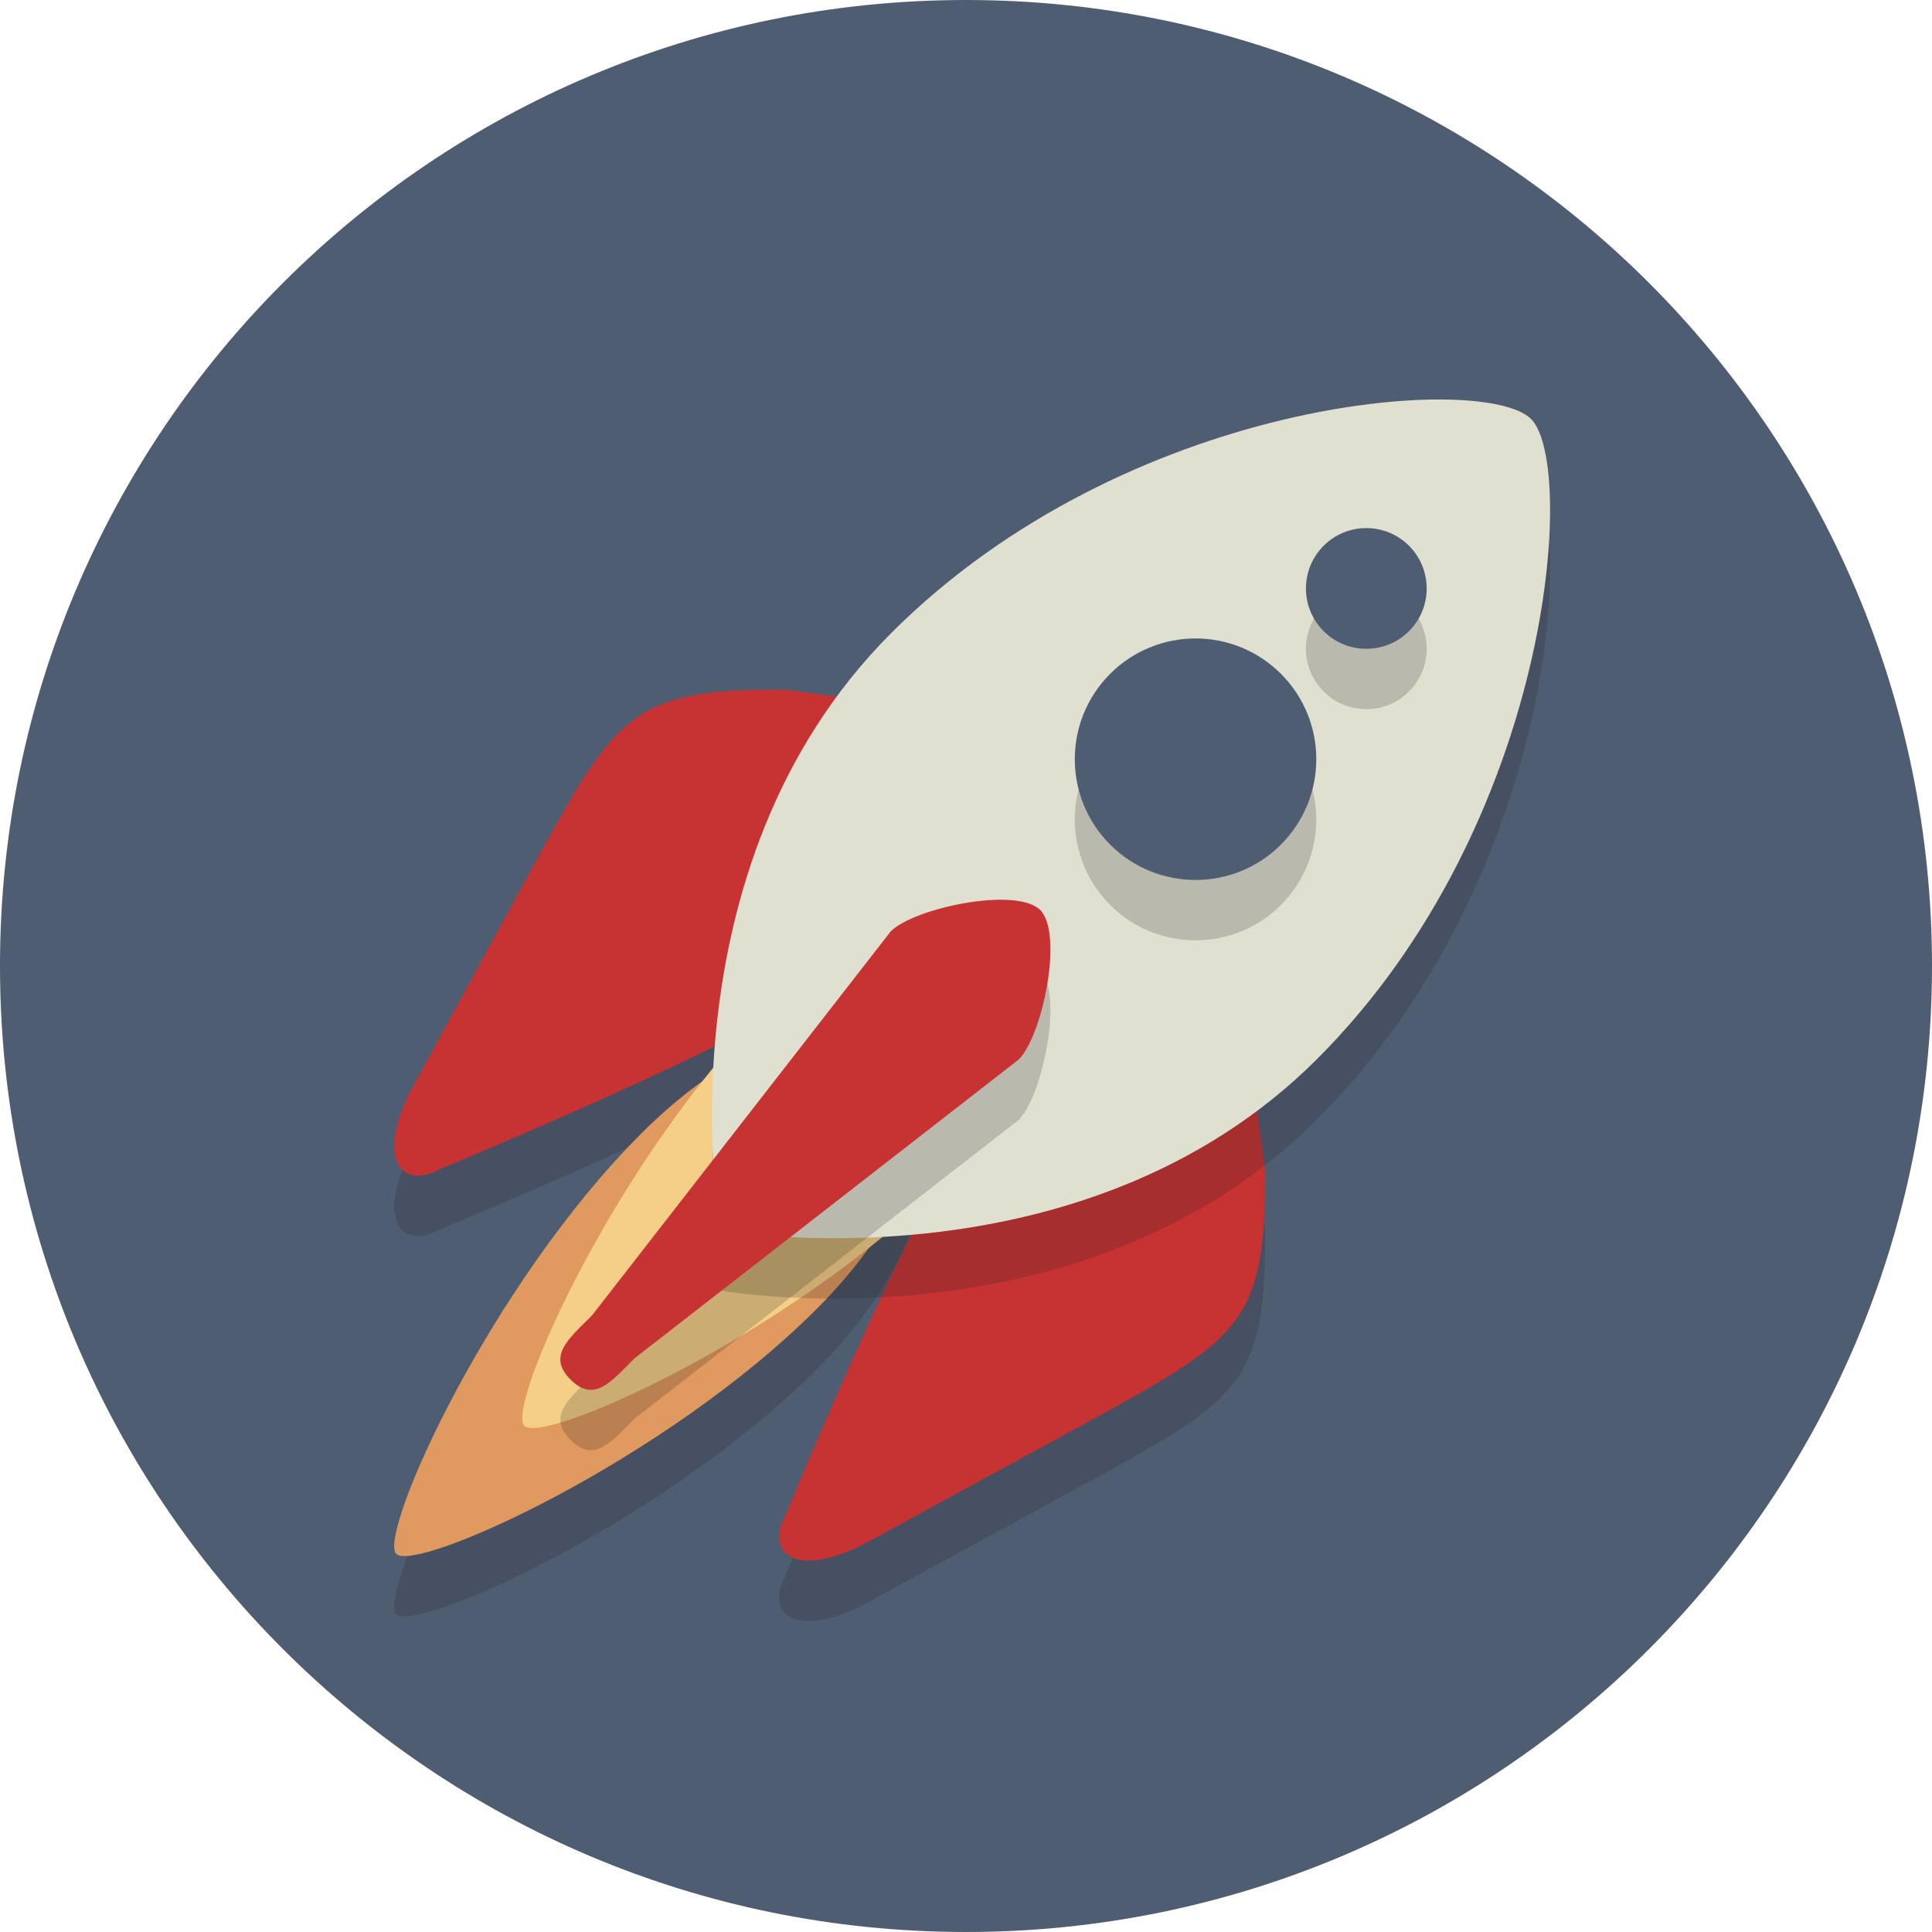
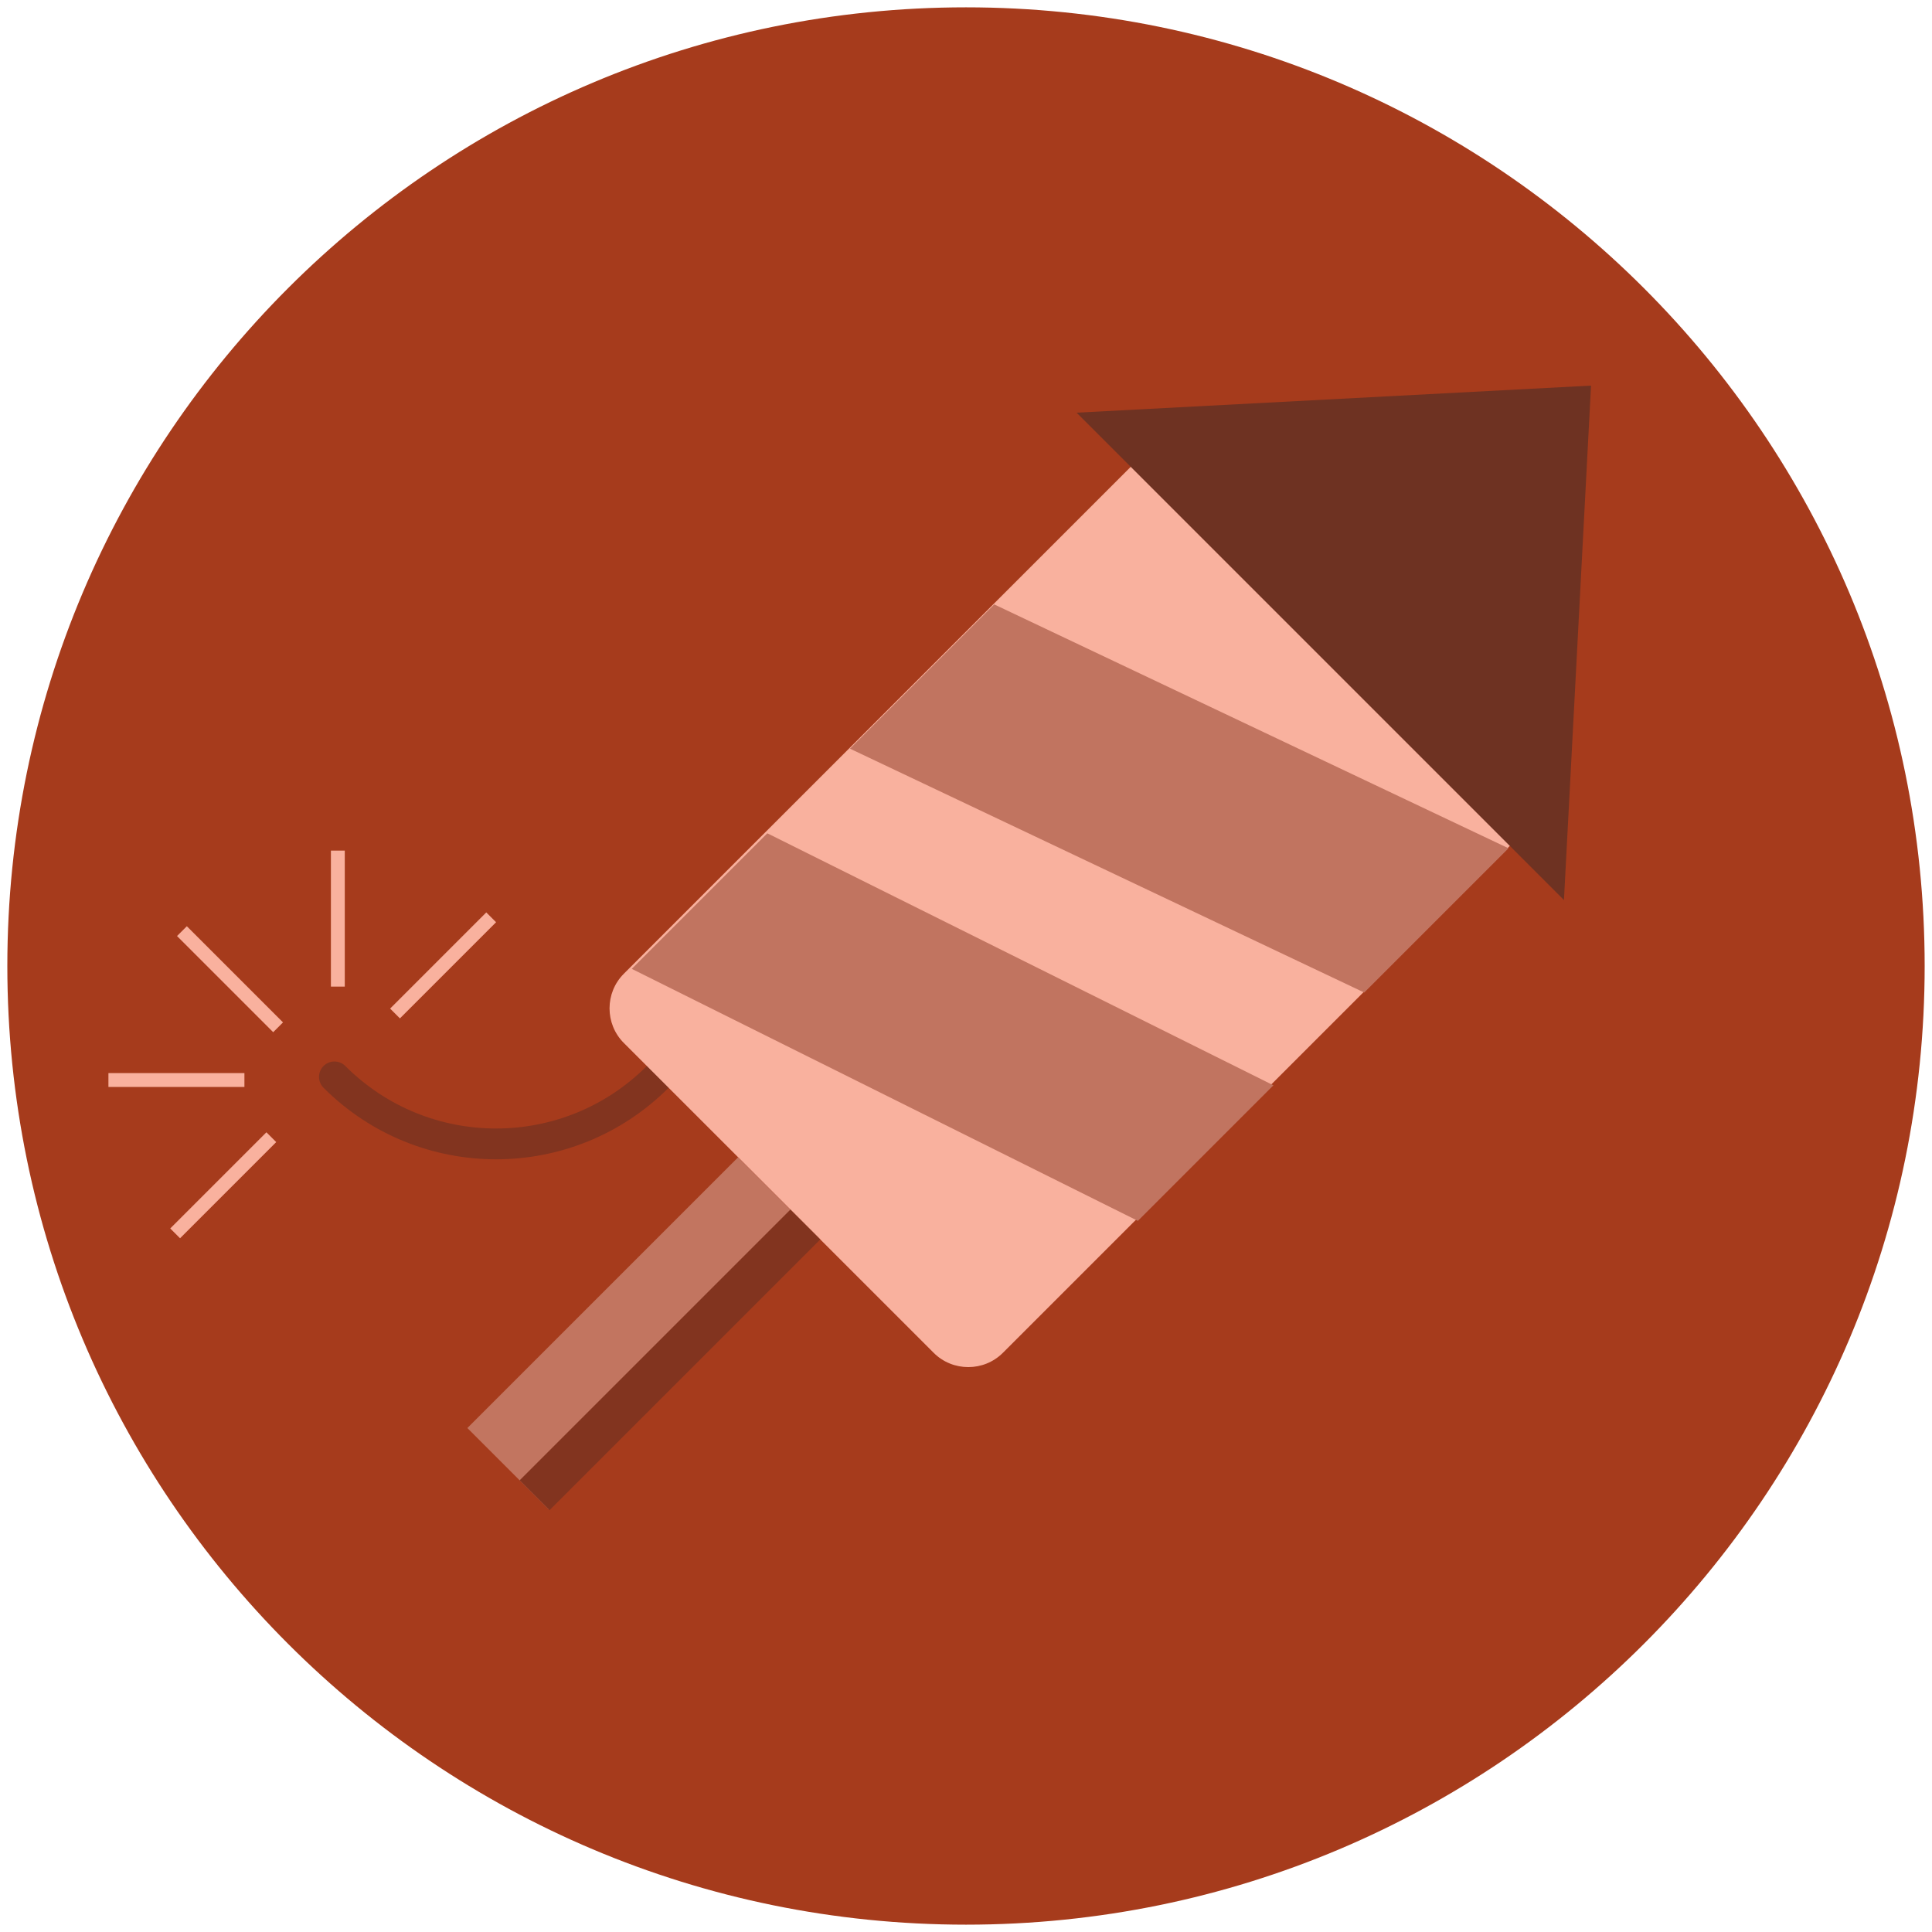
- <svg xmlns="http://www.w3.org/2000/svg" xmlns:xlink="http://www.w3.org/1999/xlink" version="1.1" id="Guides" x="0px" y="0px" width="200px" height="199.999px" viewBox="0 0 200 199.999" style="enable-background:new 0 0 200 199.999;" xml:space="preserve">
+ <svg xmlns="http://www.w3.org/2000/svg" version="1.1" id="Guides" x="0px" y="0px" width="395px" height="395px" viewBox="0 0 395 395" style="enable-background:new 0 0 395 395;" xml:space="preserve">
+   <circle style="fill:#A63B1C;" cx="197.5" cy="197.5" r="196" />
  <g>
-     <defs>
-       <rect id="SVGID_43_" x="-0.001" width="200" height="199.999" />
-     </defs>
-     <clipPath id="SVGID_2_">
-       <use xlink:href="#SVGID_43_" style="overflow:visible;" />
-     </clipPath>
-     <g style="clip-path:url(#SVGID_2_);">
-       <defs>
-         <rect id="SVGID_45_" x="-0.001" width="200" height="199.999" />
-       </defs>
-       <clipPath id="SVGID_4_">
-         <use xlink:href="#SVGID_45_" style="overflow:visible;" />
-       </clipPath>
-       <path style="clip-path:url(#SVGID_4_);fill:#4F5D73;" d="M199.999,100c0,55.227-44.772,99.999-100.001,99.999    c-55.227,0-99.999-44.772-99.999-99.999c0-55.228,44.772-100,99.999-100C155.227,0,199.999,44.772,199.999,100" />
-       <g style="opacity:0.2;clip-path:url(#SVGID_4_);">
-         <g>
-           <defs>
-             <rect id="SVGID_47_" x="80.645" y="103.316" width="50.314" height="64.481" />
-           </defs>
-           <clipPath id="SVGID_6_">
-             <use xlink:href="#SVGID_47_" style="overflow:visible;" />
-           </clipPath>
-           <path style="clip-path:url(#SVGID_6_);fill:#231F20;" d="M100.301,124.008c-4.865,4.861-19.025,39.188-19.025,39.188      c-2.074,3.777,1.033,6.518,8.105,2.927l25.413-13.858c13.69-7.611,16.335-9.598,16.155-25.092l-2.548-18.288      c-0.868-6.268-5.563-7.415-10.425-2.555L100.301,124.008z" />
-         </g>
+     <path style="fill:none;stroke:#82341F;stroke-width:6.297;stroke-linecap:round;stroke-miterlimit:10;" d="M68.374,220.171   c18.269,18.27,47.836,18.269,66.104,0" />
+     <g>
+       <path style="fill:#F9B19E;" d="M205.038,276.589c-3.89,3.889-10.253,3.889-14.143,0l-63.356-63.357    c-3.889-3.889-3.889-10.253,0-14.143L234.681,91.947c3.89-3.889,10.253-3.889,14.143,0l63.357,63.357    c3.89,3.889,3.89,10.252,0,14.142L205.038,276.589z" />
+     </g>
+     <g id="top_2_">
+       <g>
+         <polygon style="fill:#6E3222;" points="220.109,84.374 319.754,184.018 325.289,78.838    " />
      </g>
-       <g style="opacity:0.2;clip-path:url(#SVGID_4_);">
-         <g>
-           <defs>
-             <rect id="SVGID_49_" x="40.808" y="77.647" width="64.479" height="50.315" />
-           </defs>
-           <clipPath id="SVGID_8_">
-             <use xlink:href="#SVGID_49_" style="overflow:visible;" />
-           </clipPath>
-           <path style="clip-path:url(#SVGID_8_);fill:#231F20;" d="M84.598,108.307c-4.859,4.861-39.185,19.021-39.185,19.021      c-3.778,2.078-6.52-1.032-2.931-8.103l13.861-25.414c7.607-13.687,9.594-16.337,25.091-16.155l18.289,2.547      c6.267,0.872,7.413,5.566,2.552,10.425L84.598,108.307z" />
-         </g>
+     </g>
+     <g id="stick_2_">
+       <g>
+         <rect x="92.396" y="260.846" transform="matrix(0.7071 -0.7071 0.7071 0.7071 -154.2239 172.8539)" style="fill:#C27560;" width="78.285" height="23.486" />
      </g>
-       <path style="clip-path:url(#SVGID_4_);fill:#C73232;" d="M100.301,117.758c-4.865,4.86-19.025,39.187-19.025,39.187    c-2.074,3.779,1.033,6.52,8.105,2.928l25.413-13.858c13.69-7.61,16.335-9.598,16.155-25.092l-2.548-18.29    c-0.868-6.266-5.563-7.413-10.425-2.553L100.301,117.758z" />
-       <path style="clip-path:url(#SVGID_4_);fill:#C73232;" d="M84.598,102.057c-4.859,4.861-39.185,19.021-39.185,19.021    c-3.778,2.078-6.52-1.032-2.931-8.103l13.861-25.414c7.607-13.687,9.594-16.337,25.091-16.155l18.289,2.547    c6.267,0.872,7.413,5.566,2.552,10.424L84.598,102.057z" />
-       <g style="opacity:0.2;clip-path:url(#SVGID_4_);">
-         <g>
-           <defs>
-             <rect id="SVGID_51_" x="40.808" y="111.865" width="55.458" height="55.472" />
-           </defs>
-           <clipPath id="SVGID_10_">
-             <use xlink:href="#SVGID_51_" style="overflow:visible;" />
-           </clipPath>
-           <path style="clip-path:url(#SVGID_10_);fill:#231F20;" d="M66.395,123.577c15.855-15.856,29.176-11.02,29.176-11.02      s4.844,13.321-11.014,29.181c-15.859,15.857-41.533,27.371-43.534,25.373C39.083,165.173,50.539,139.435,66.395,123.577" />
-         </g>
+     </g>
+     <g>
+       <rect x="89.176" y="183.477" transform="matrix(0.7071 0.7071 -0.7071 0.7071 166.1024 -6.248)" style="fill:#F9B19E;" width="2.834" height="27.806" />
+     </g>
+     <g>
+       <rect x="33.12" y="198.784" transform="matrix(0.7071 0.7071 -0.7071 0.7071 155.3405 25.3904)" style="fill:#F9B19E;" width="27.806" height="2.834" />
+     </g>
+     <g>
+       <rect x="67.655" y="173.907" style="fill:#F9B19E;" width="2.835" height="27.806" />
+     </g>
+     <g>
+       <rect x="44.223" y="228.43" transform="matrix(0.7071 0.7071 -0.7071 0.7071 184.7229 38.7056)" style="fill:#F9B19E;" width="2.834" height="27.806" />
+     </g>
+     <g>
+       <rect x="22.168" y="219.395" style="fill:#F9B19E;" width="27.805" height="2.834" />
+     </g>
+     <polygon style="fill:#C17460;" points="278.92,202.926 173.781,153.066 203.275,123.572 308.414,173.432  " />
+     <polygon style="fill:#C17460;" points="232.639,249.609 129.165,198.083 156.882,170.367 260.354,221.893  " />
+     <g id="stick_4_">
+       <g>
+         <rect x="97.837" y="273.709" transform="matrix(0.7071 -0.7071 0.7071 0.7071 -156.4774 178.2939)" style="fill:#82341F;" width="78.285" height="8.643" />
      </g>
-       <path style="clip-path:url(#SVGID_4_);fill:#E0995E;" d="M66.395,117.328C82.25,101.47,95.57,106.308,95.57,106.308    s4.844,13.32-11.014,29.181c-15.859,15.857-41.533,27.371-43.534,25.372C39.083,158.923,50.539,133.185,66.395,117.328" />
-       <path style="clip-path:url(#SVGID_4_);fill:#F5CF87;" d="M79.652,104.067c15.857-15.855,29.18-11.018,29.18-11.018    s4.839,13.321-11.017,29.183c-15.86,15.855-41.533,27.37-43.538,25.371C52.339,145.666,63.795,119.924,79.652,104.067" />
-       <g style="opacity:0.2;clip-path:url(#SVGID_4_);">
-         <g>
-           <defs>
-             <rect id="SVGID_53_" x="73.699" y="47.604" width="86.764" height="86.829" />
-           </defs>
-           <clipPath id="SVGID_12_">
-             <use xlink:href="#SVGID_53_" style="overflow:visible;" />
-           </clipPath>
-           <path style="clip-path:url(#SVGID_12_);fill:#231F20;" d="M136.354,115.868c-24.403,24.405-61.82,17.729-61.82,17.729      s-6.678-37.412,17.73-61.817c24.408-24.41,61.385-27.007,66.236-22.152C163.214,54.337,160.763,91.462,136.354,115.868" />
-         </g>
-       </g>
-       <path style="clip-path:url(#SVGID_4_);fill:#E0E0D1;" d="M136.354,109.619c-24.403,24.404-61.82,17.728-61.82,17.728    s-6.678-37.412,17.73-61.818c24.408-24.409,61.385-27.007,66.236-22.15C163.214,48.088,160.763,85.212,136.354,109.619" />
-       <g style="opacity:0.2;clip-path:url(#SVGID_4_);">
-         <g>
-           <defs>
-             <rect id="SVGID_55_" x="58.004" y="99.391" width="50.738" height="50.736" />
-           </defs>
-           <clipPath id="SVGID_14_">
-             <use xlink:href="#SVGID_55_" style="overflow:visible;" />
-           </clipPath>
-           <path style="clip-path:url(#SVGID_14_);fill:#231F20;" d="M65.693,146.856c-2.438,2.441-4.187,4.65-6.629,2.21      c-2.438-2.442-0.228-4.188,2.211-6.629l30.936-39.775c2.441-2.441,13.028-4.65,15.469-2.209      c2.441,2.439,0.231,13.025-2.21,15.468L65.693,146.856z" />
-         </g>
-       </g>
-       <path style="clip-path:url(#SVGID_4_);fill:#C73232;" d="M65.693,140.606c-2.438,2.441-4.187,4.65-6.629,2.21    c-2.438-2.442-0.228-4.188,2.211-6.629l30.936-39.775c2.441-2.441,13.028-4.65,15.469-2.209c2.441,2.439,0.231,13.026-2.21,15.467    L65.693,140.606z" />
-       <g style="opacity:0.2;clip-path:url(#SVGID_4_);">
-         <g>
-           <defs>
-             <rect id="SVGID_57_" x="111.264" y="72.343" width="24.999" height="25" />
-           </defs>
-           <clipPath id="SVGID_16_">
-             <use xlink:href="#SVGID_57_" style="overflow:visible;" />
-           </clipPath>
-           <path style="clip-path:url(#SVGID_16_);fill:#231F20;" d="M132.601,93.683c-4.878,4.881-12.796,4.881-17.679,0      c-4.88-4.882-4.88-12.798,0-17.68c4.883-4.881,12.801-4.881,17.679,0C137.483,80.885,137.483,88.801,132.601,93.683" />
-         </g>
-       </g>
-       <g style="opacity:0.2;clip-path:url(#SVGID_4_);">
-         <g>
-           <defs>
-             <rect id="SVGID_59_" x="135.19" y="60.916" width="12.501" height="12.5" />
-           </defs>
-           <clipPath id="SVGID_18_">
-             <use xlink:href="#SVGID_59_" style="overflow:visible;" />
-           </clipPath>
-           <path style="clip-path:url(#SVGID_18_);fill:#231F20;" d="M145.86,71.585c-2.44,2.439-6.397,2.439-8.839,0      c-2.439-2.442-2.439-6.397,0-8.838c2.441-2.439,6.398-2.439,8.839,0C148.299,65.188,148.299,69.143,145.86,71.585" />
-         </g>
-       </g>
-       <path style="clip-path:url(#SVGID_4_);fill:#4F5D73;" d="M132.601,87.433c-4.878,4.881-12.796,4.881-17.679,0    c-4.88-4.881-4.88-12.798,0-17.679c4.883-4.882,12.801-4.882,17.679,0C137.483,74.635,137.483,82.552,132.601,87.433" />
-       <path style="clip-path:url(#SVGID_4_);fill:#4F5D73;" d="M145.86,65.335c-2.44,2.439-6.397,2.439-8.839,0    c-2.439-2.441-2.439-6.396,0-8.838c2.441-2.44,6.398-2.44,8.839,0C148.299,58.938,148.299,62.894,145.86,65.335" />
    </g>
  </g>
</svg>
